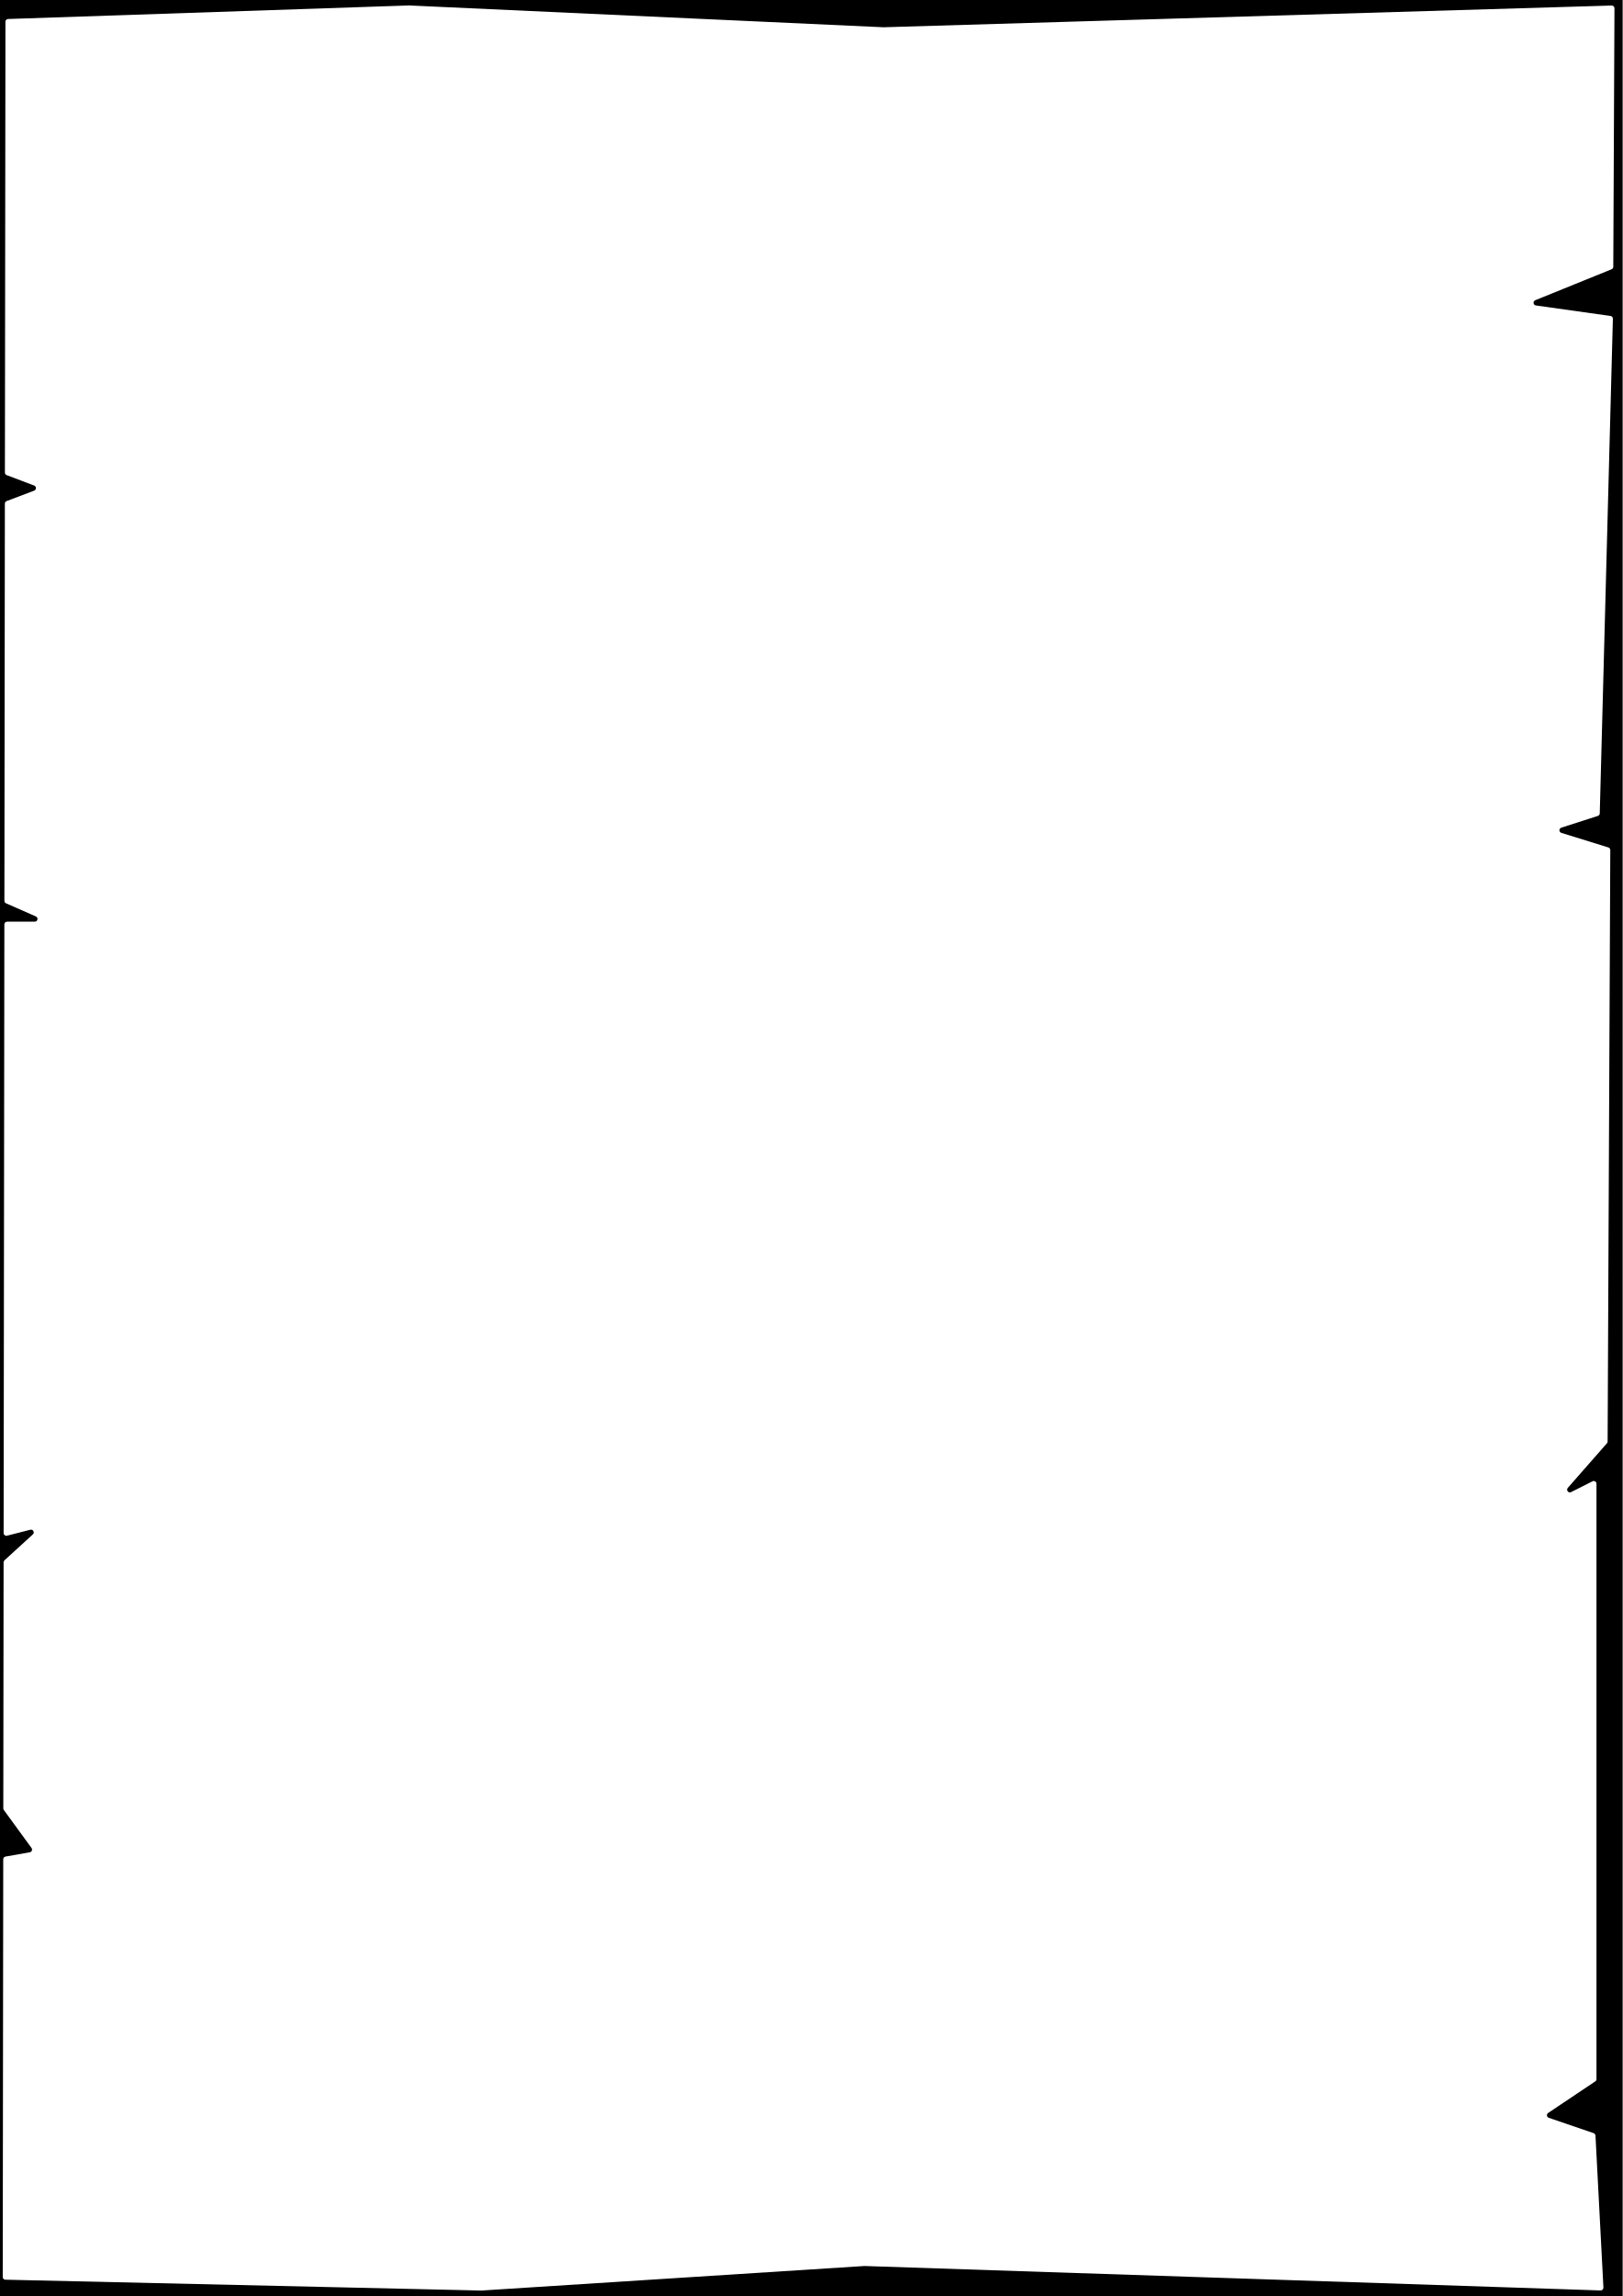
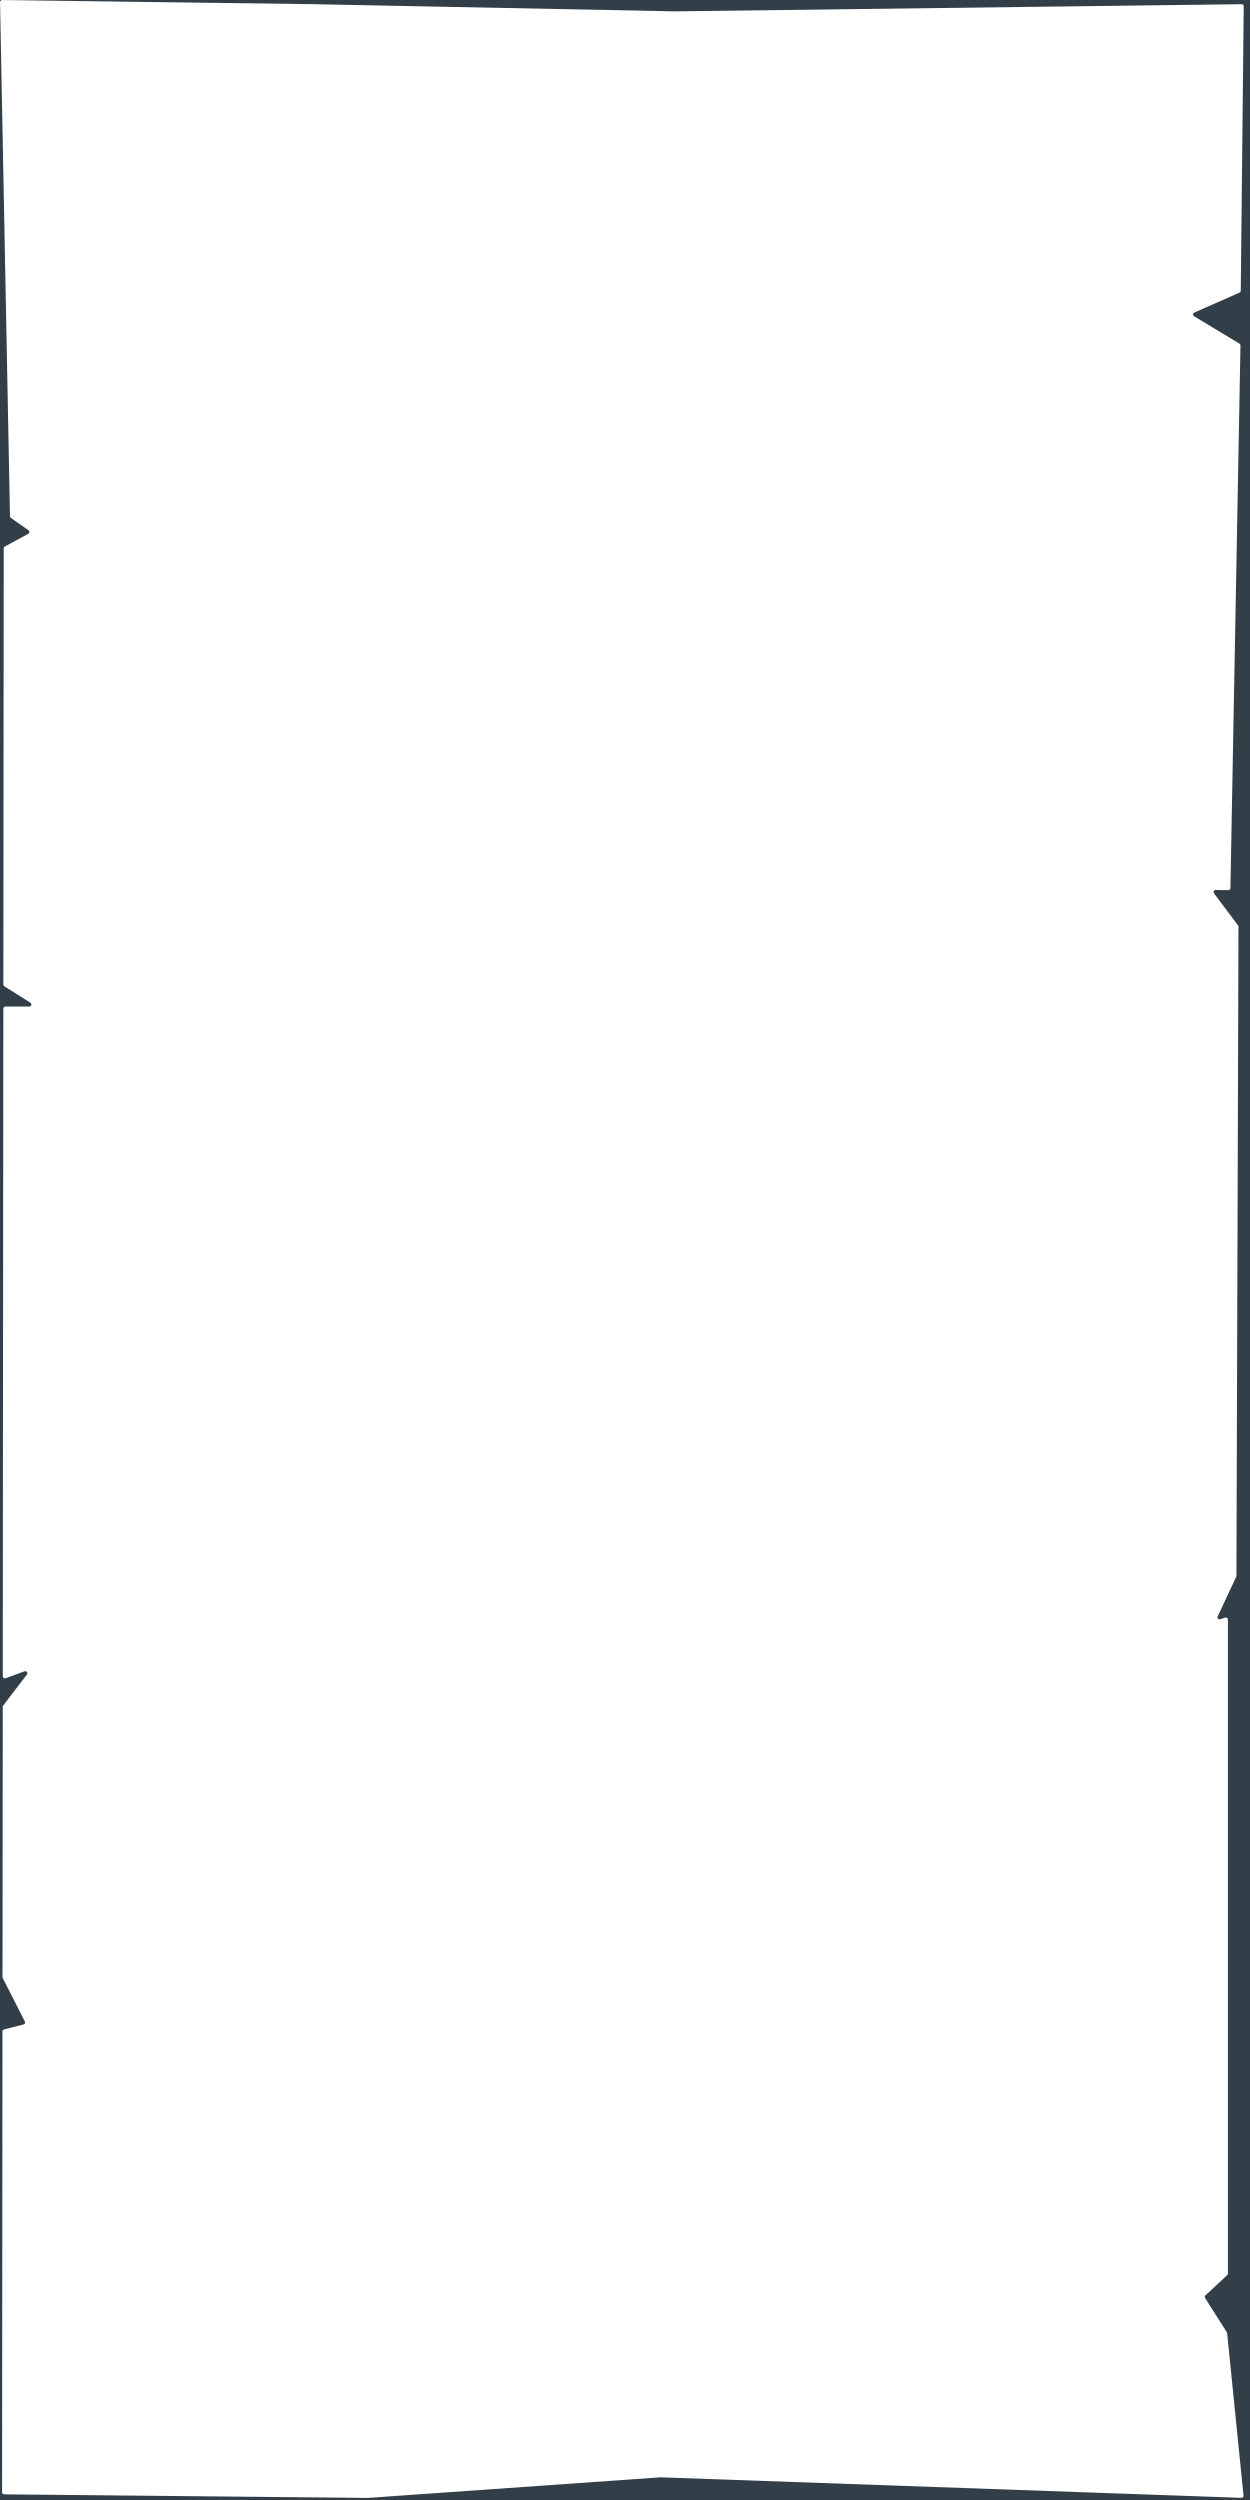
- <svg xmlns="http://www.w3.org/2000/svg" fill="none" height="842" preserveAspectRatio="none" viewBox="0 0 595 842" width="595">
-   <path clip-rule="evenodd" d="m595 0h-595v842h595zm-592.035 6.967c-.538.018-.966.46-.966.998l-.199 165.343c-.001.416.257.789.646.936l10.085 3.819c.861.327.861 1.545-0 1.871l-10.098 3.821c-.388.147-.646.519-.646.934l-.176 145.657c-0.0.397.234.756.597.916l10.946 4.822c.99.436.679 1.915-.403 1.915h-10.15c-.552 0-.999.447-1 .999l-.269 223.211c-.001.654.615 1.132 1.248.97l8.544-2.187c1.009-.259 1.691 1.004.922 1.707l-10.402 9.503c-.207.189-.325.457-.326.737l-.109 90.234c-0.0.212.067.418.192.59l10.157 13.941c.435.598.094 1.445-.634 1.574l-8.911 1.575c-.477.085-.825.499-.826.984l-.185 153.183c-.001.544.433.989.977 1.001l174.522 3.978 140.5-9 269.911 8.964c.586.019 1.063-.467 1.032-1.052l-2.908-55.737c-.021-.408-.288-.762-.675-.894l-16.45-5.628c-.783-.268-.921-1.316-.233-1.777l17.281-11.579c.277-.186.443-.497.443-.831v-218.343c0-.744-.785-1.228-1.45-.893l-7.859 3.957c-.981.495-1.926-.726-1.201-1.552l14.347-16.354c.159-.181.247-.414.248-.655l.978-216.886c.002-.439-.283-.829-.703-.959l-17.238-5.344c-.933-.289-.94-1.608-.01-1.907l13.395-4.313c.404-.13.682-.501.693-.925l4.812-181.4c.014-.508-.357-.946-.86-1.017l-27.369-3.856c-1.013-.143-1.184-1.533-.237-1.917l27.99-11.35c.376-.152.623-.517.625-.922l.433-94.795c.003-.566-.464-1.021-1.03-1.004l-266.965 7.969-174-8z" fill="#000" fill-rule="evenodd" />
+ <svg xmlns="http://www.w3.org/2000/svg" preserveAspectRatio="none" fill="none" height="1200" viewBox="0 0 600 1200" width="600">
+   <clipPath id="a">
+     <path d="m0 0h600v1200h-600z" />
+   </clipPath>
+   <g clip-path="url(#a)">
+     <path clip-rule="evenodd" d="m624-48h-648v1296h648zm-622.967 48.014c-.565-.008-1.024.454-1.013 1.019l4.769 246.76c.006.319.164.616.425.799l8.464 5.941c.608.426.555 1.343-.098 1.697l-11.27 6.107c-.322.175-.523.512-.524.878l-.176 209.355c-0.0.343.176.663.466.846l12.498 7.884c.848.535.469 1.846-.533 1.846h-11.441c-.552 0-1.0.447-1 .999l-.27 320.479c-.001.696.691 1.179 1.344.94l9.102-3.337c.939-.344 1.746.752 1.139 1.546l-11.392 14.904c-.133.174-.205.387-.206.606l-.109 129.732c-0.0.158.037.314.109.454l10.615 20.866c.291.572-.024 1.266-.646 1.423l-9.346 2.366c-.443.112-.754.511-.755.969l-.185 221.187c-0.0.55.441 1 .99 1l174.509 1.72 140.5-9.89 278.855 9.85c.606.02 1.091-.5 1.03-1.1l-7.861-77.96c-.016-.16-.068-.31-.151-.44l-10.427-16.41c-.258-.4-.19-.94.162-1.26l10.474-9.76c.204-.19.319-.45.319-.73v-313.914c0-.686-.675-1.169-1.324-.946l-2.349.805c-.835.287-1.604-.57-1.231-1.369l8.894-19.022c.062-.132.094-.275.094-.421l.982-311.616c0-.217-.07-.429-.2-.603l-11.548-15.413c-.498-.664-.016-1.61.814-1.599l6.054.083c.551.007 1.004-.431 1.014-.982l4.825-260.48c.007-.357-.177-.691-.483-.875l-21.795-13.152c-.694-.418-.628-1.444.113-1.771l21.708-9.579c.359-.158.592-.512.596-.904l1.424-136.519c.006-.561-.451-1.017-1.012-1.01l-271.977 3.443-174-3.456z" fill="#333f48" fill-rule="evenodd" />
+   </g>
</svg>
